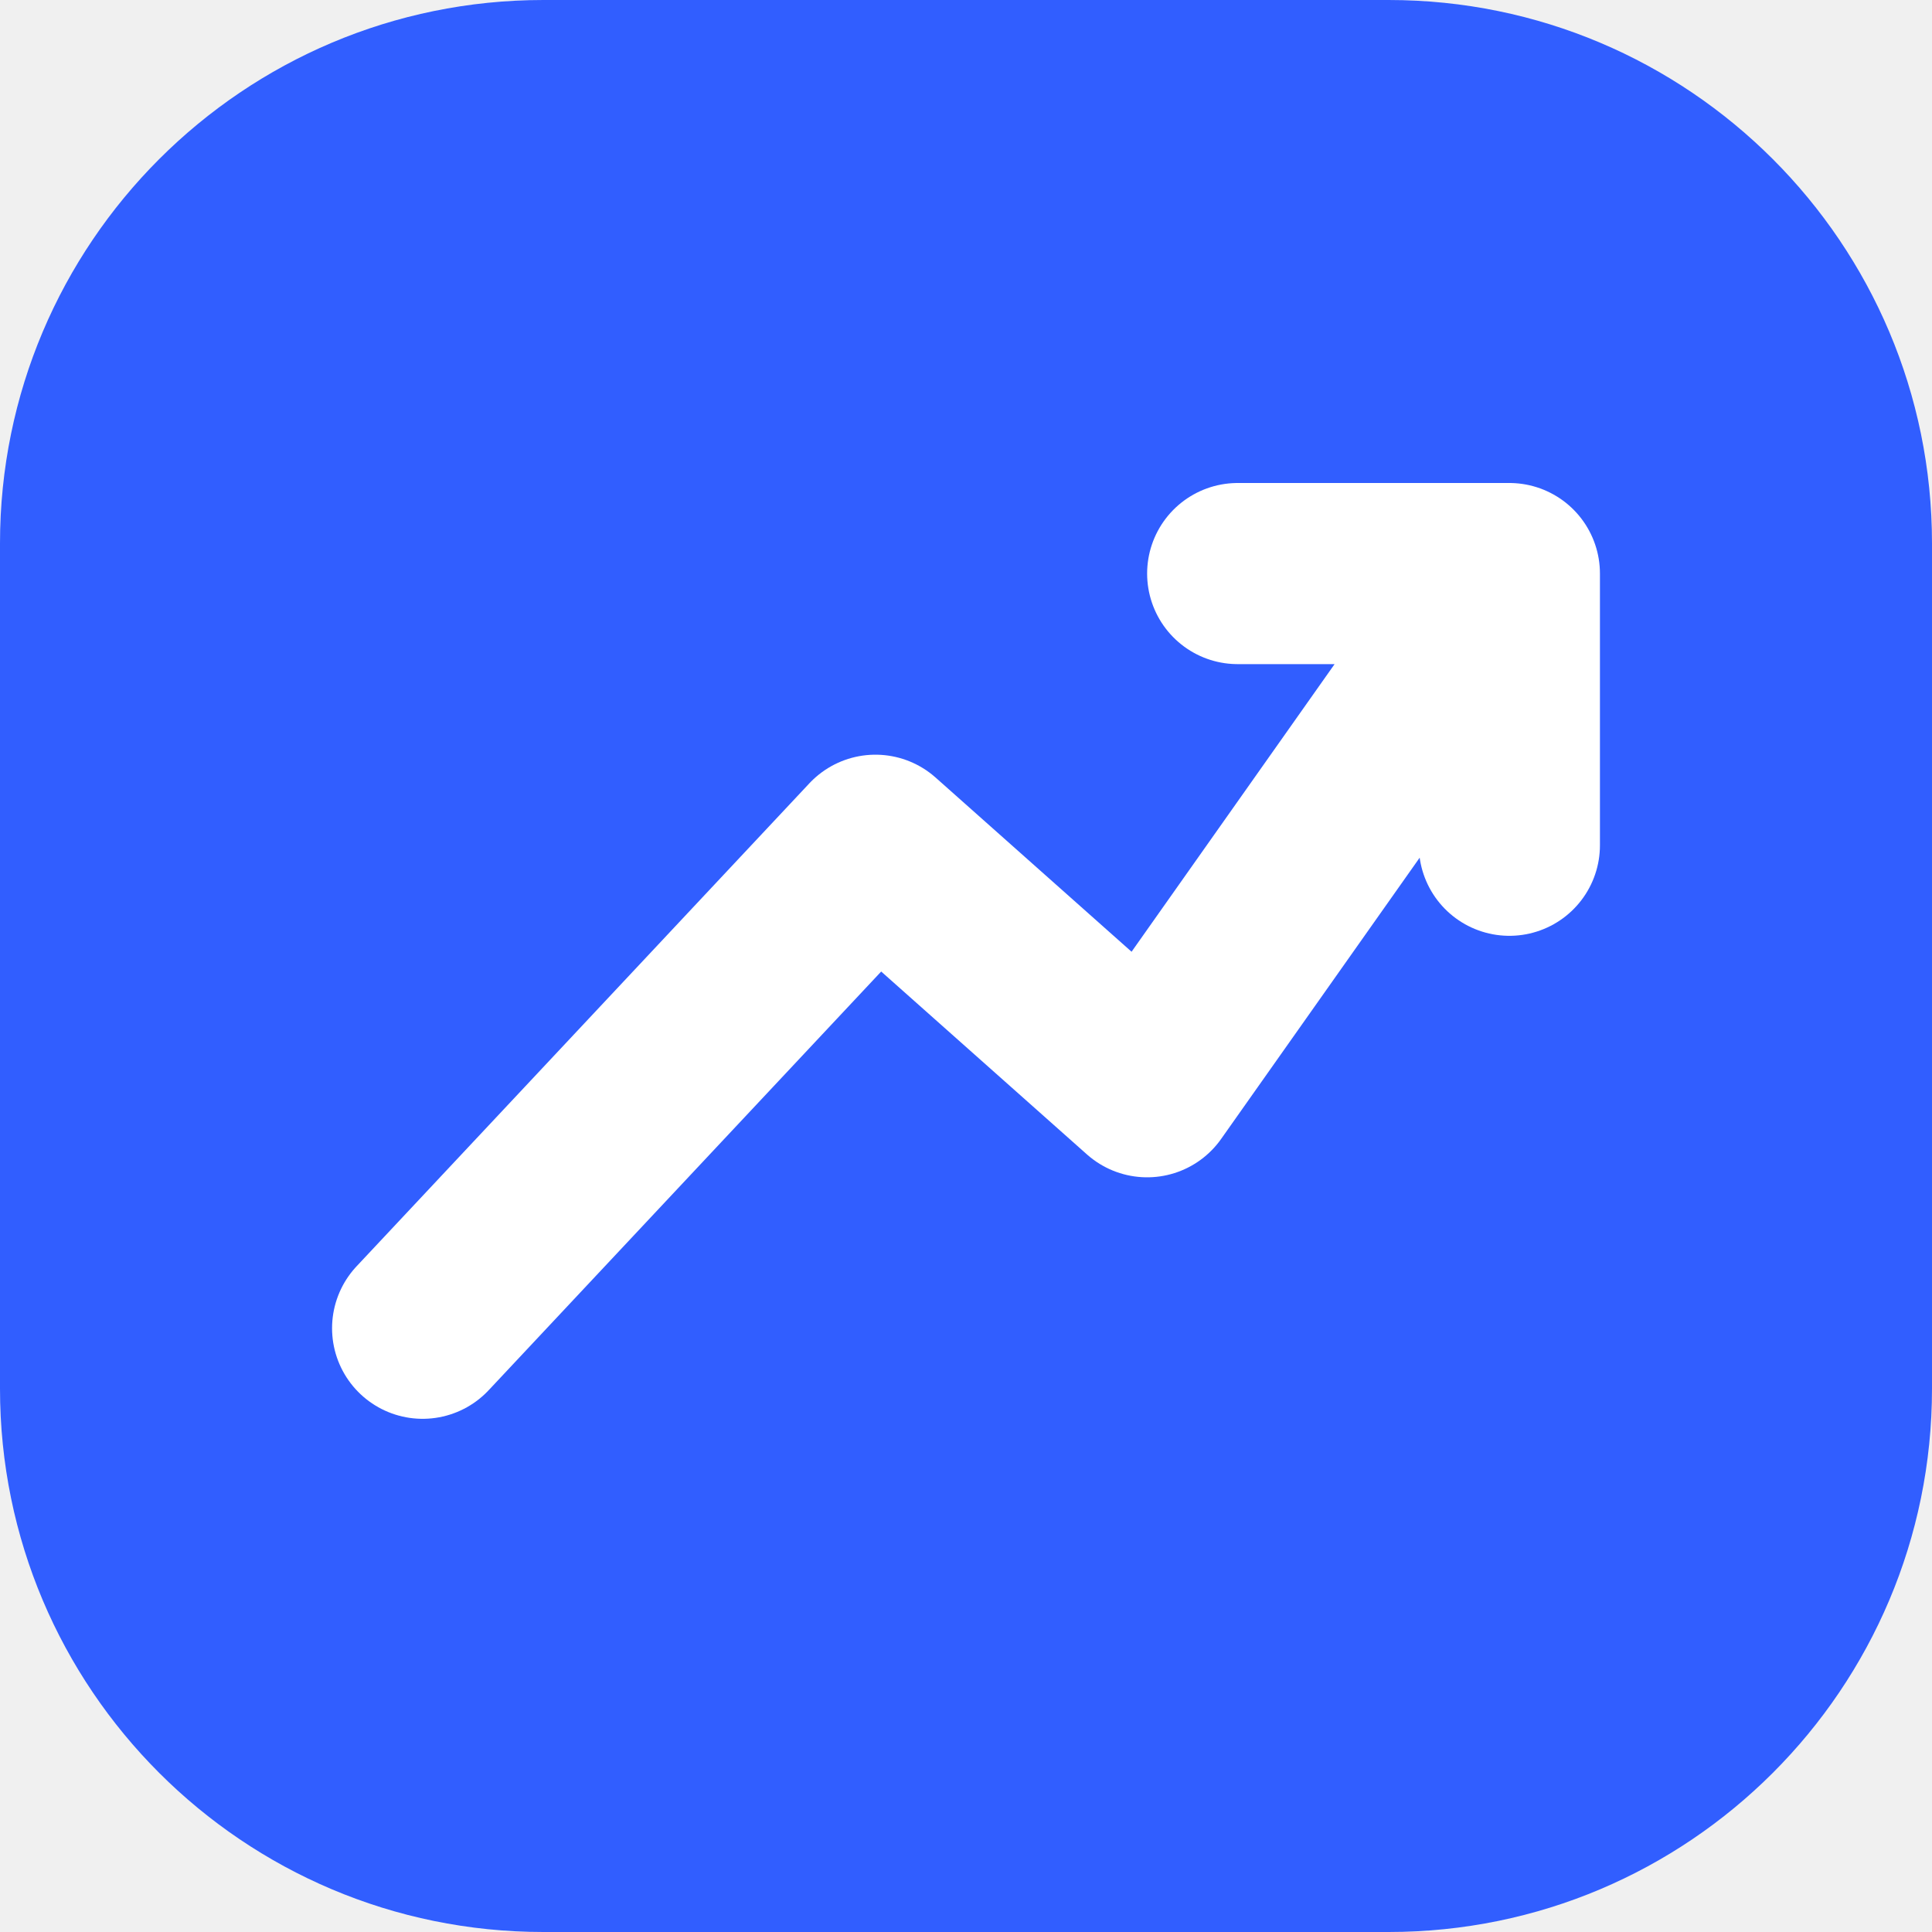
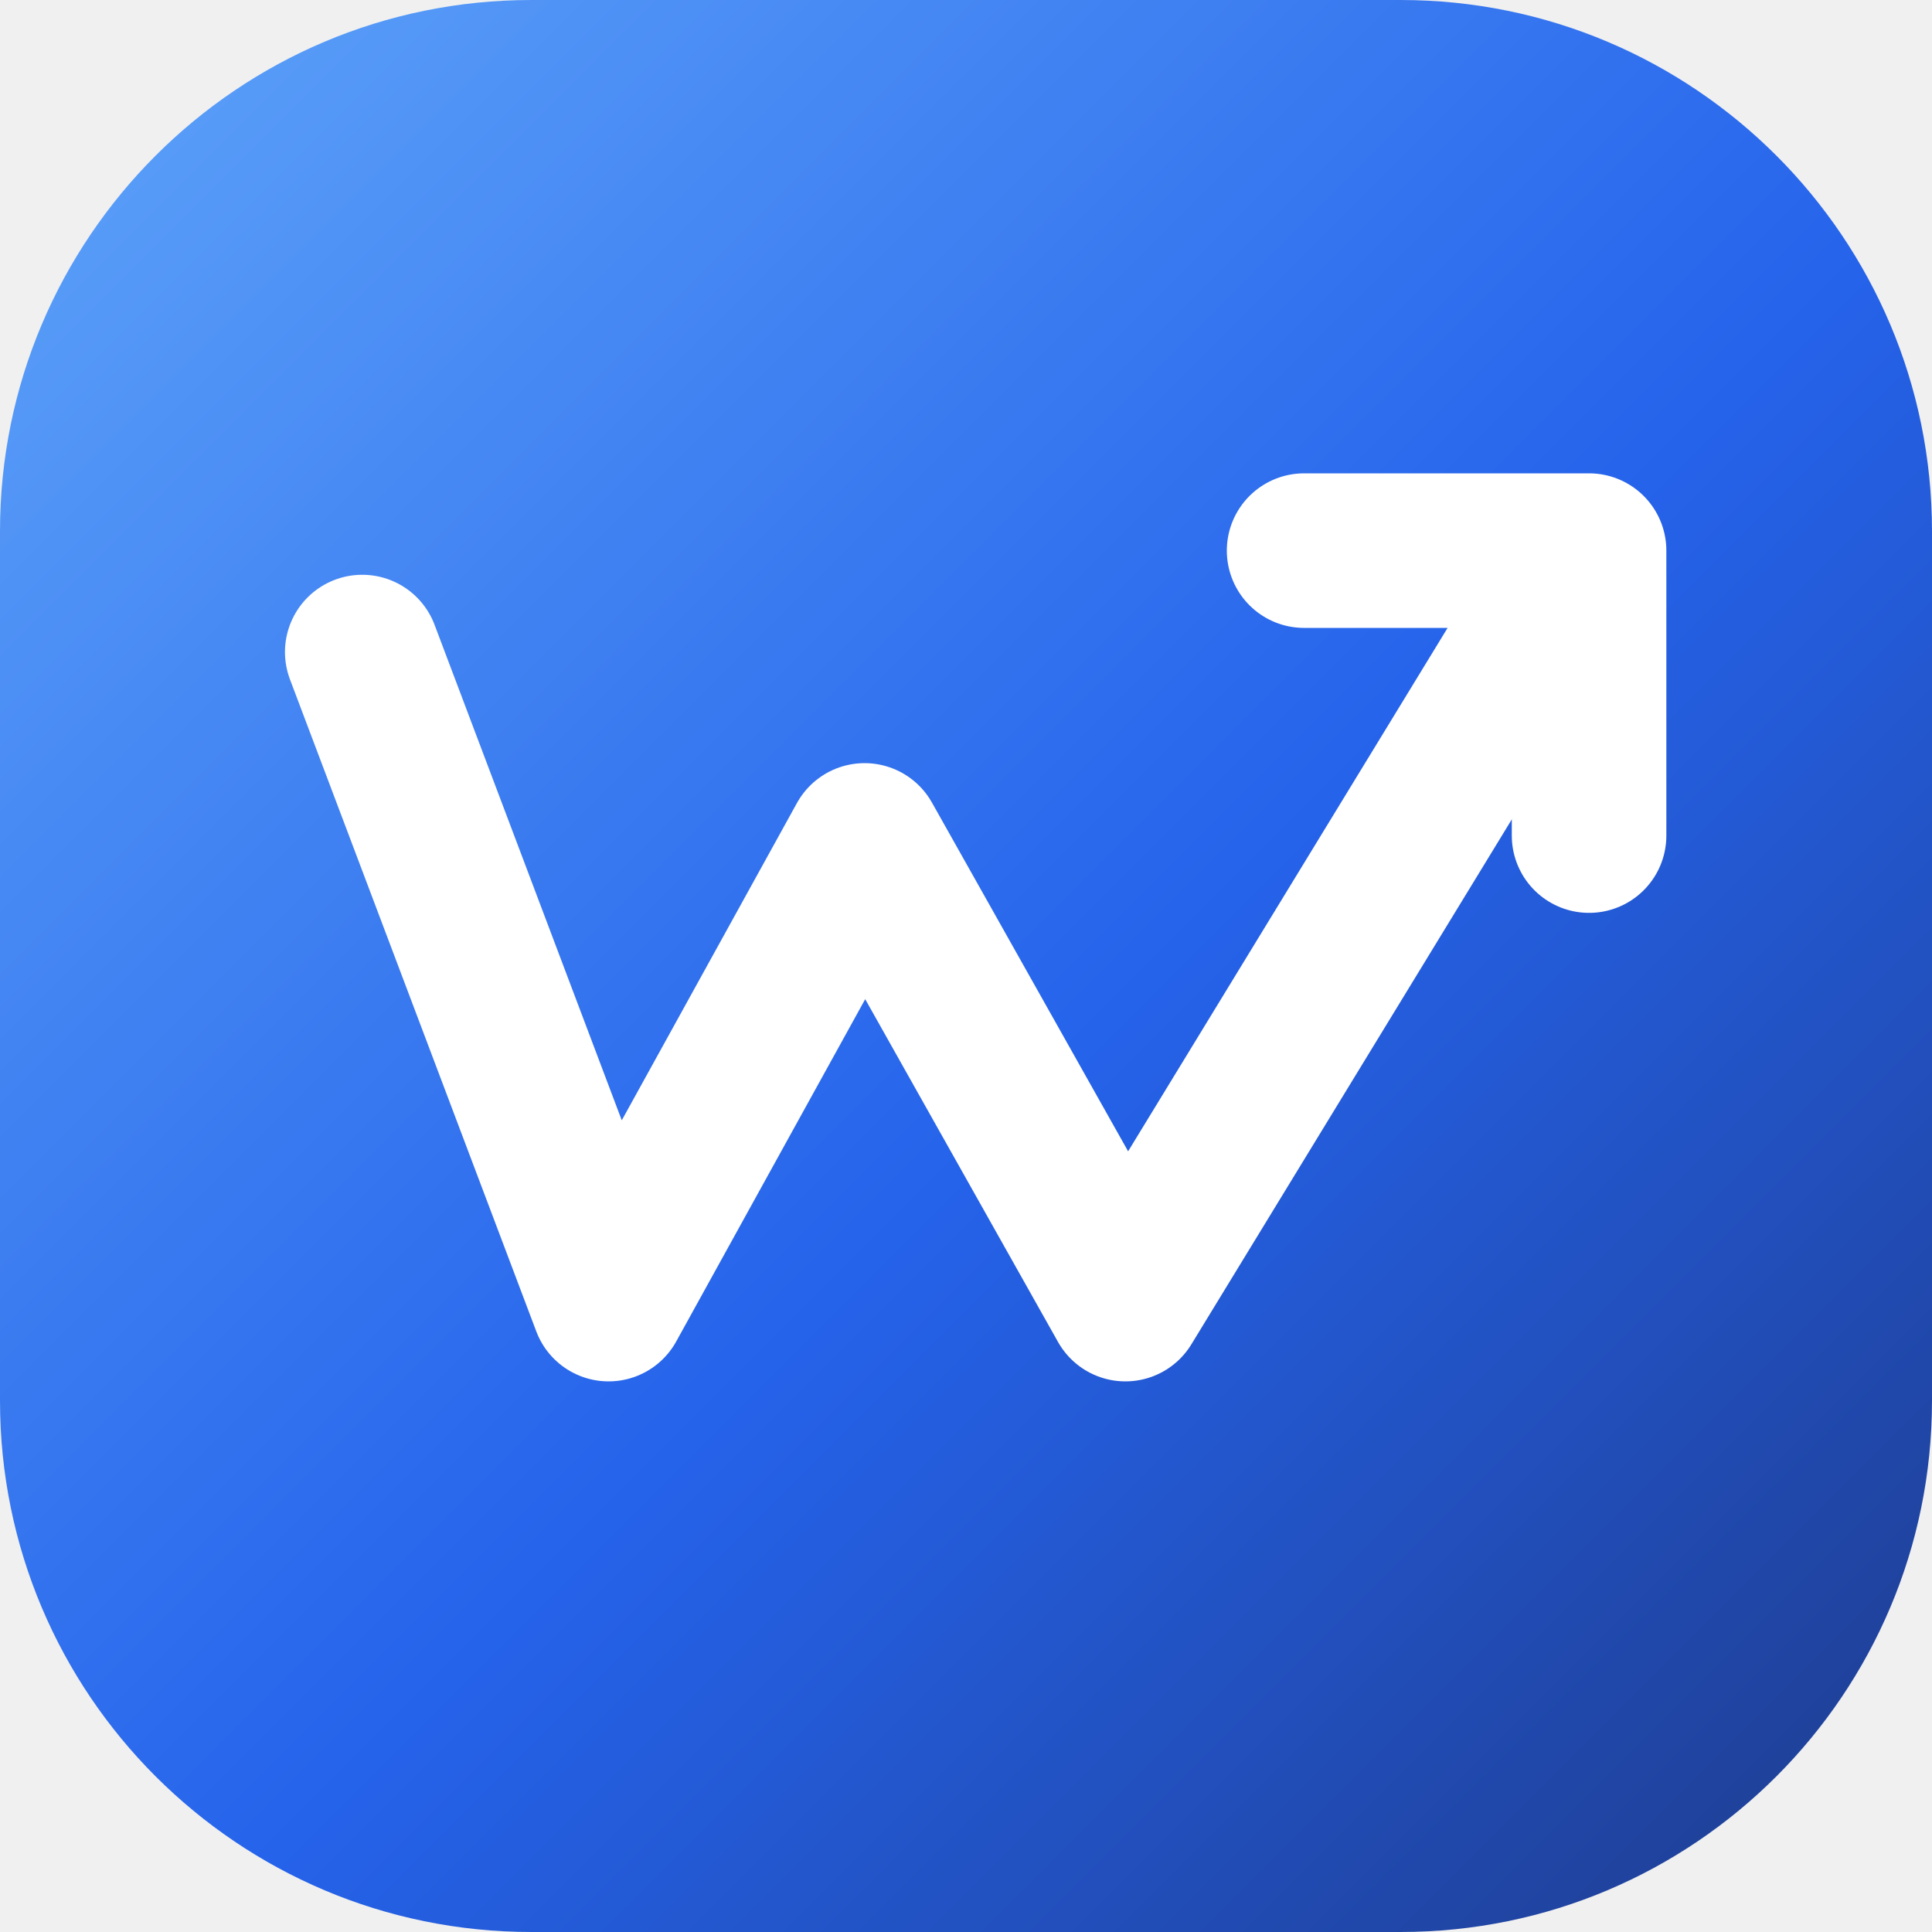
- <svg xmlns="http://www.w3.org/2000/svg" viewBox="0 0 64 64">
-   <rect width="64" height="64" rx="18" fill="#315eff" />
-   <path d="M14 44 29 28l9 8 12-17M41 19h9v9" fill="none" stroke="#fff" stroke-width="6" stroke-linecap="round" stroke-linejoin="round" />
+ <svg xmlns="http://www.w3.org/2000/svg" viewBox="0 0 40 40">
+   <defs>
+     <linearGradient id="g" x1="0" y1="0" x2="1" y2="1">
+       <stop offset="0" stop-color="#60A5FA" />
+       <stop offset=".55" stop-color="#2563EB" />
+       <stop offset="1" stop-color="#1E3A8A" />
+     </linearGradient>
+   </defs>
+   <rect width="40" height="40" rx="11" fill="url(#g)" />
+   <path d="M7.5 13.5 12.6 27l5.3-9.6 5.4 9.6 9.4-15.4" fill="none" stroke="#fff" stroke-width="3.2" stroke-linecap="round" stroke-linejoin="round" />
+   <path d="M27 11.4h5.9v5.9" fill="none" stroke="#fff" stroke-width="3.2" stroke-linecap="round" stroke-linejoin="round" />
</svg>
